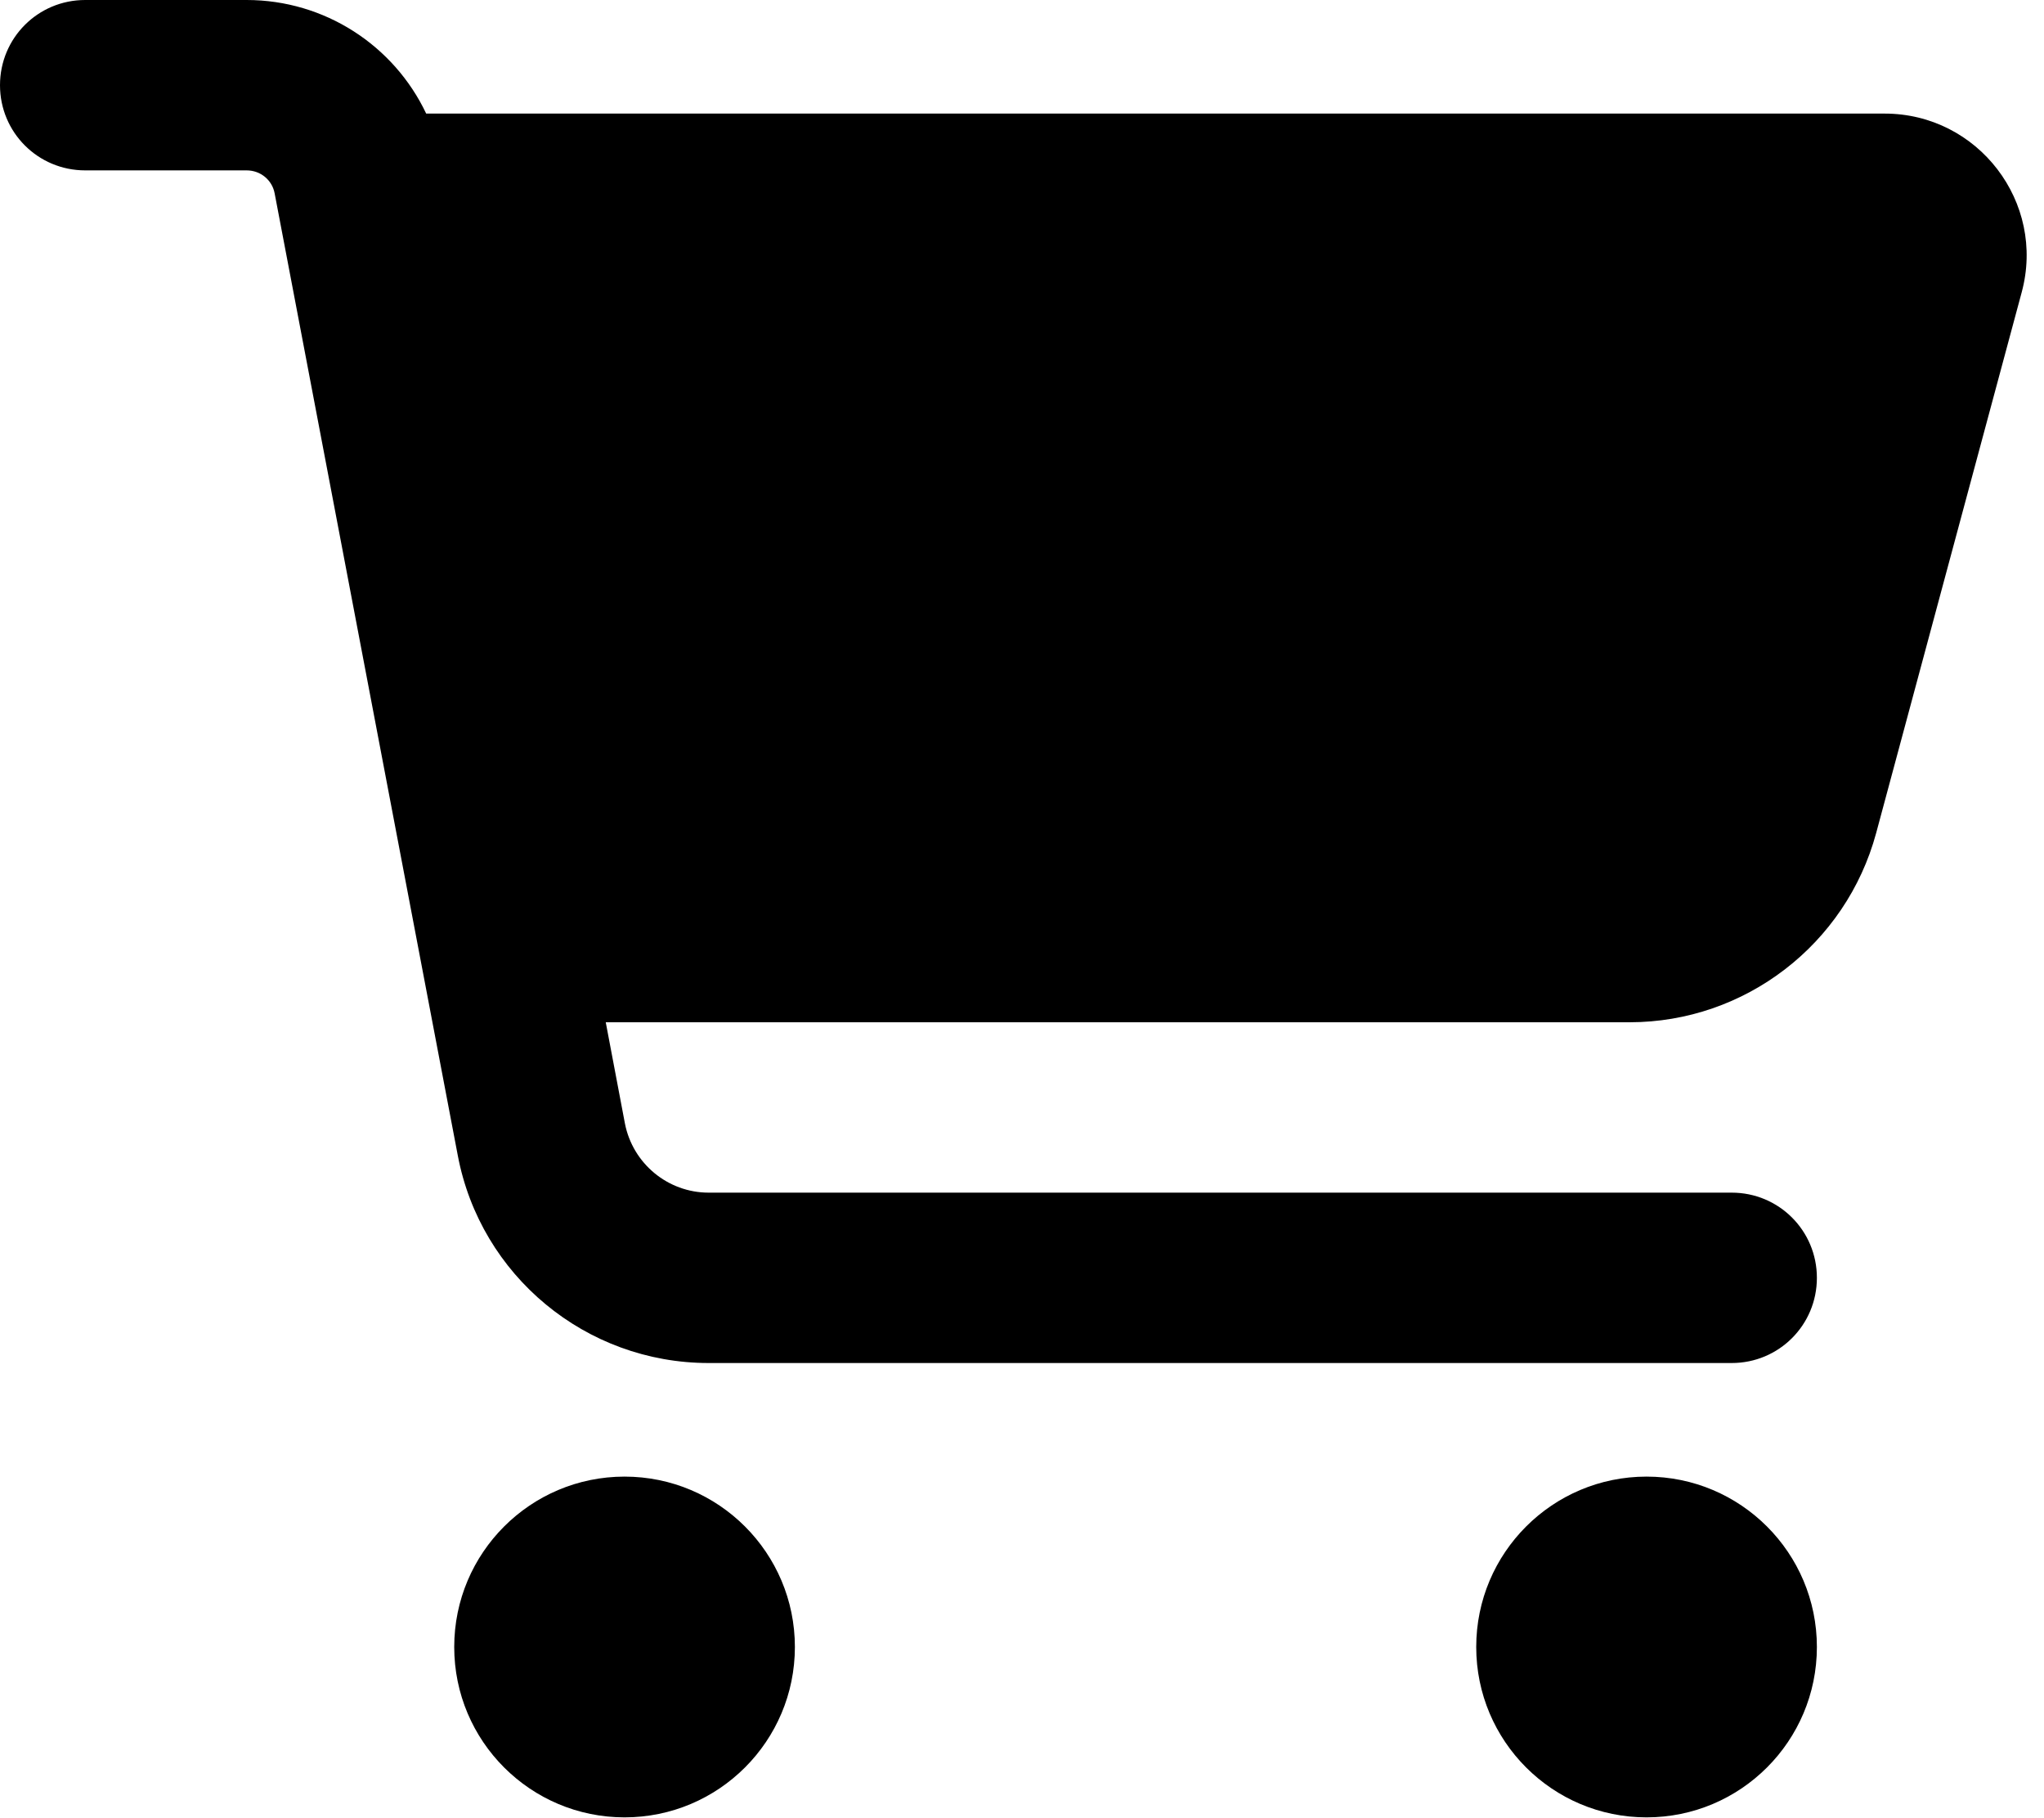
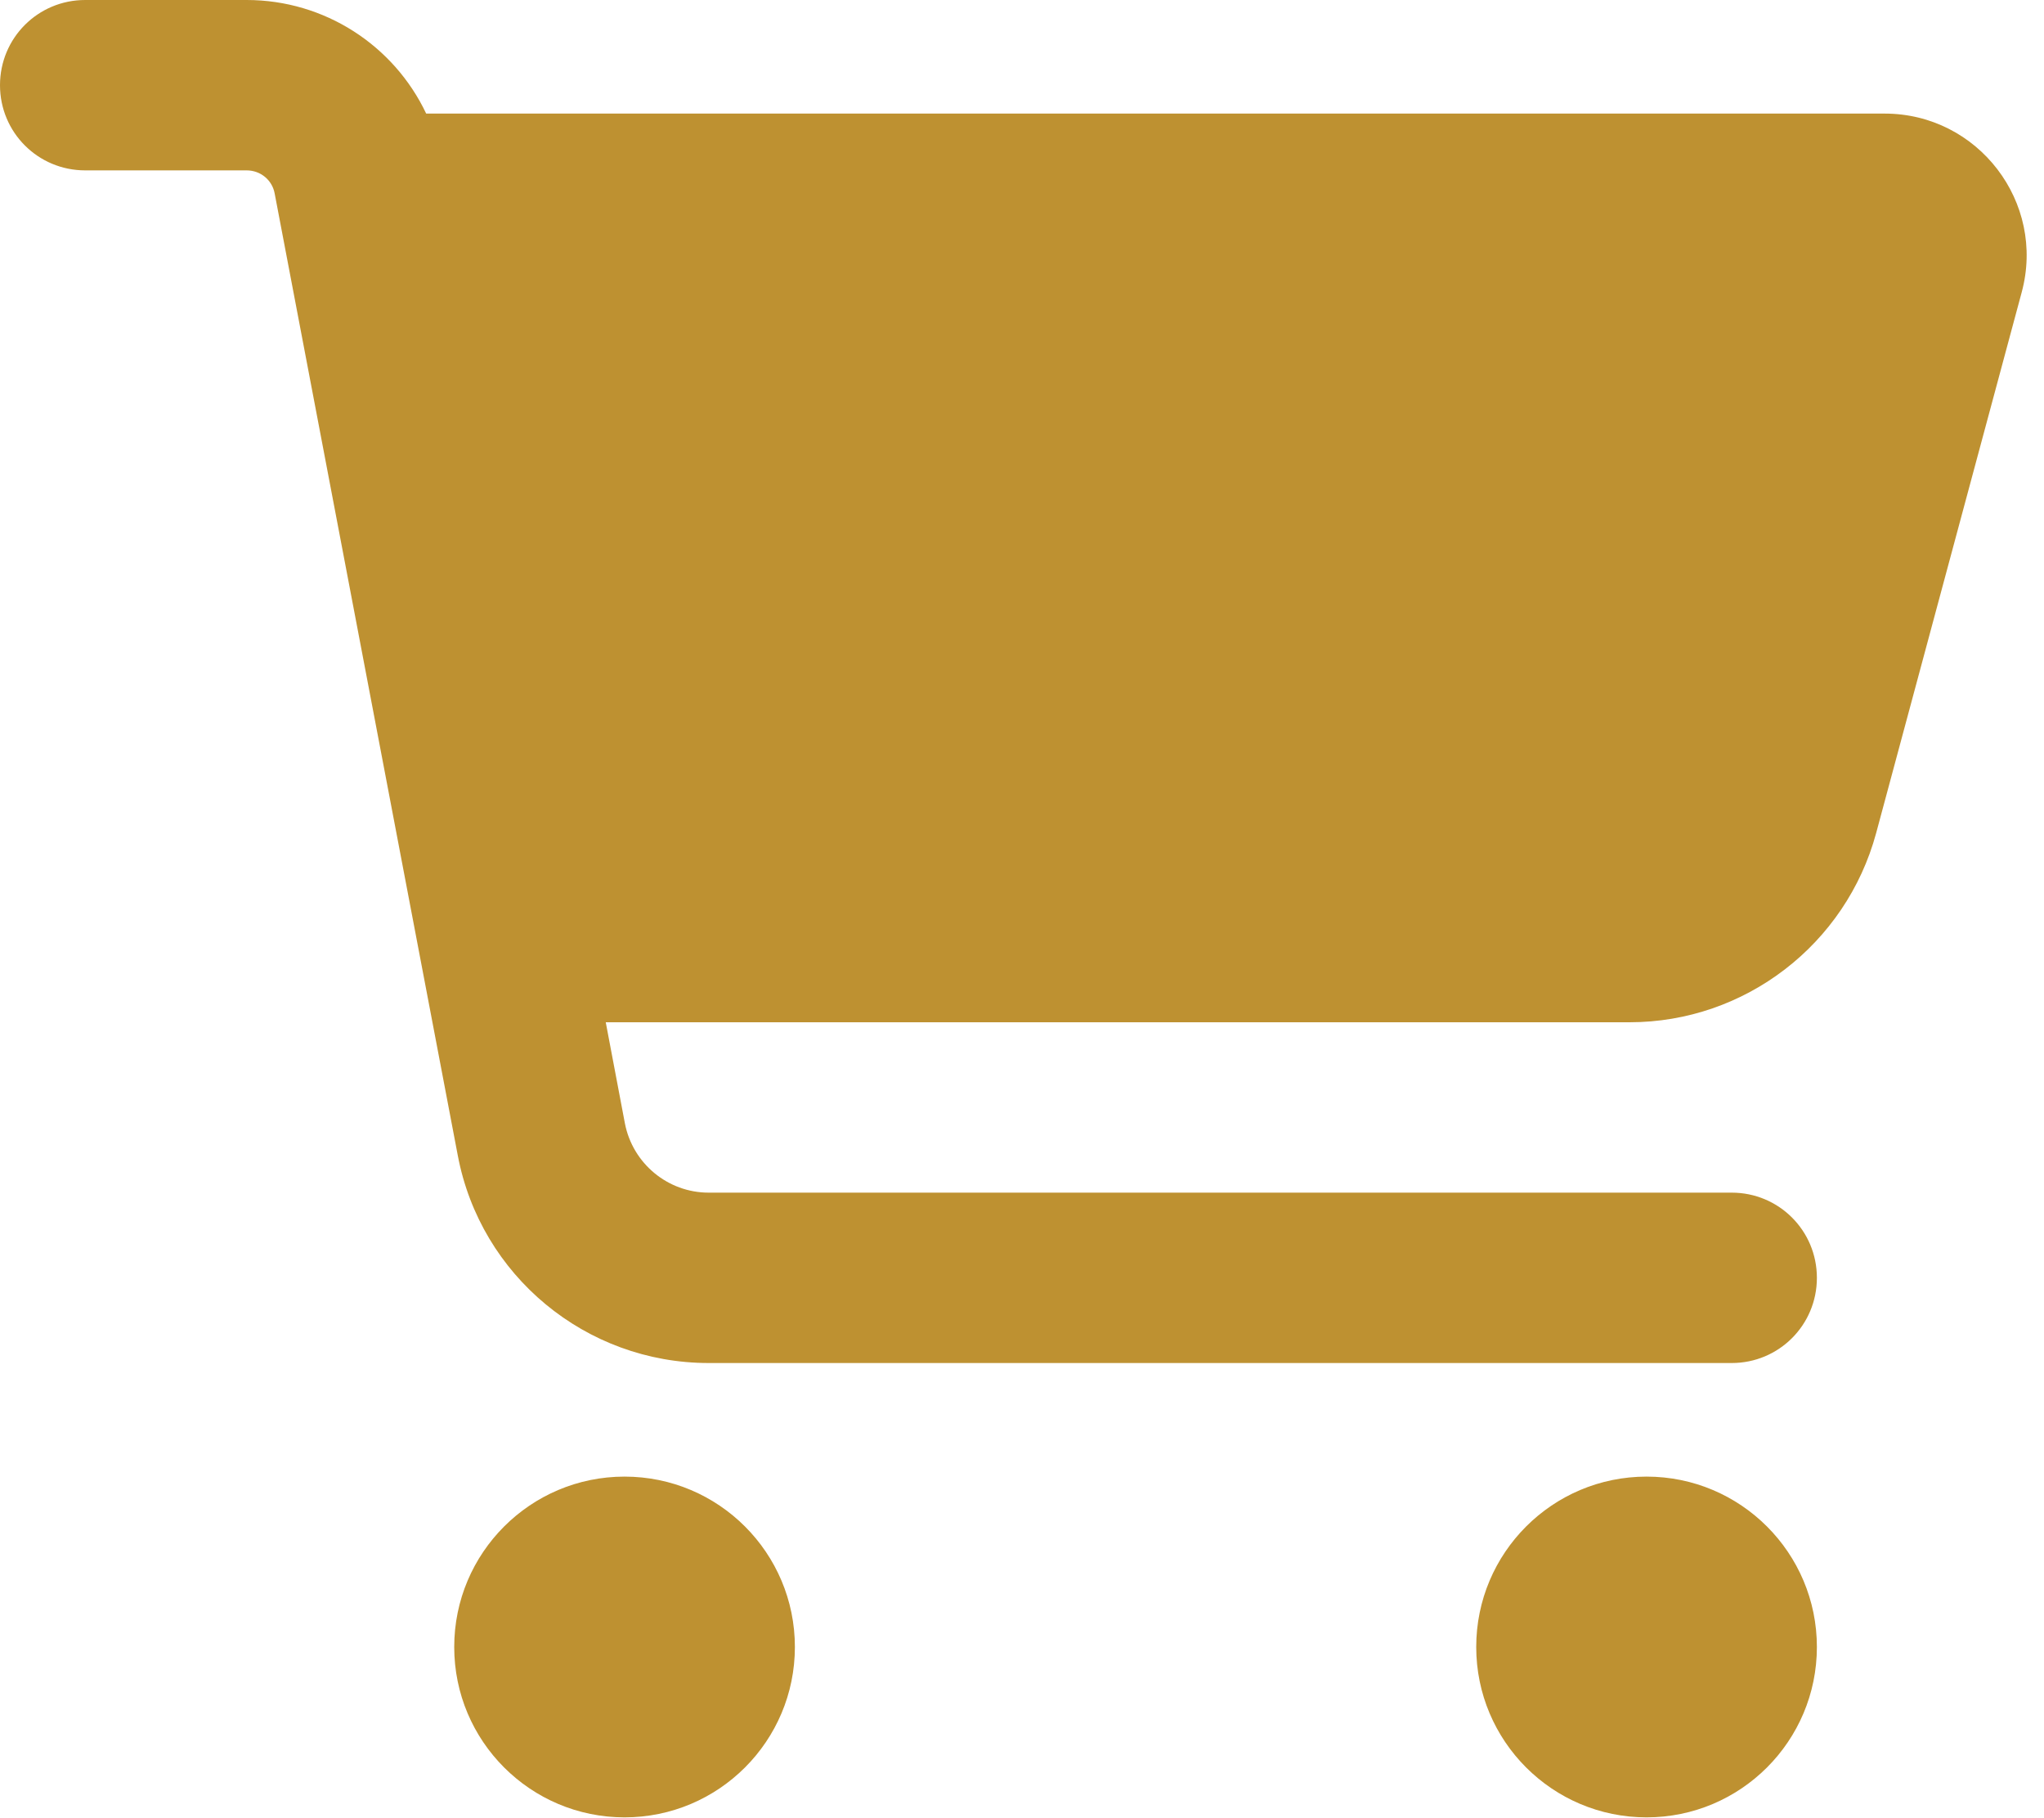
<svg xmlns="http://www.w3.org/2000/svg" viewBox="0 0 576 512">
-   <path d="M0 24C0 10.7 10.7 0 24 0H69.5c22 0 41.5 12.8 50.6 32h411c26.3 0 45.5 25 38.6 50.4l-41 152.3c-8.5 31.4-37 53.3-69.5 53.3H170.7l5.4 28.5c2.2 11.3 12.1 19.5 23.6 19.5H488c13.3 0 24 10.7 24 24s-10.7 24-24 24H199.7c-34.6 0-64.3-24.6-70.7-58.5L77.4 54.5c-.7-3.8-4-6.5-7.9-6.5H24C10.7 48 0 37.3 0 24zM128 464a48 48 0 1 1 96 0 48 48 0 1 1 -96 0zm336-48a48 48 0 1 1 0 96 48 48 0 1 1 0-96z" />
+   <path fill="#BE9131" d="M0 24C0 10.7 10.7 0 24 0H69.5c22 0 41.5 12.8 50.6 32h411c26.3 0 45.5 25 38.6 50.4l-41 152.3c-8.5 31.4-37 53.3-69.5 53.3H170.7l5.4 28.5c2.2 11.3 12.1 19.5 23.6 19.5H488c13.3 0 24 10.7 24 24s-10.7 24-24 24H199.7c-34.6 0-64.3-24.6-70.7-58.5L77.4 54.5c-.7-3.8-4-6.5-7.9-6.5H24C10.7 48 0 37.3 0 24zM128 464a48 48 0 1 1 96 0 48 48 0 1 1 -96 0zm336-48a48 48 0 1 1 0 96 48 48 0 1 1 0-96z" />
</svg>
